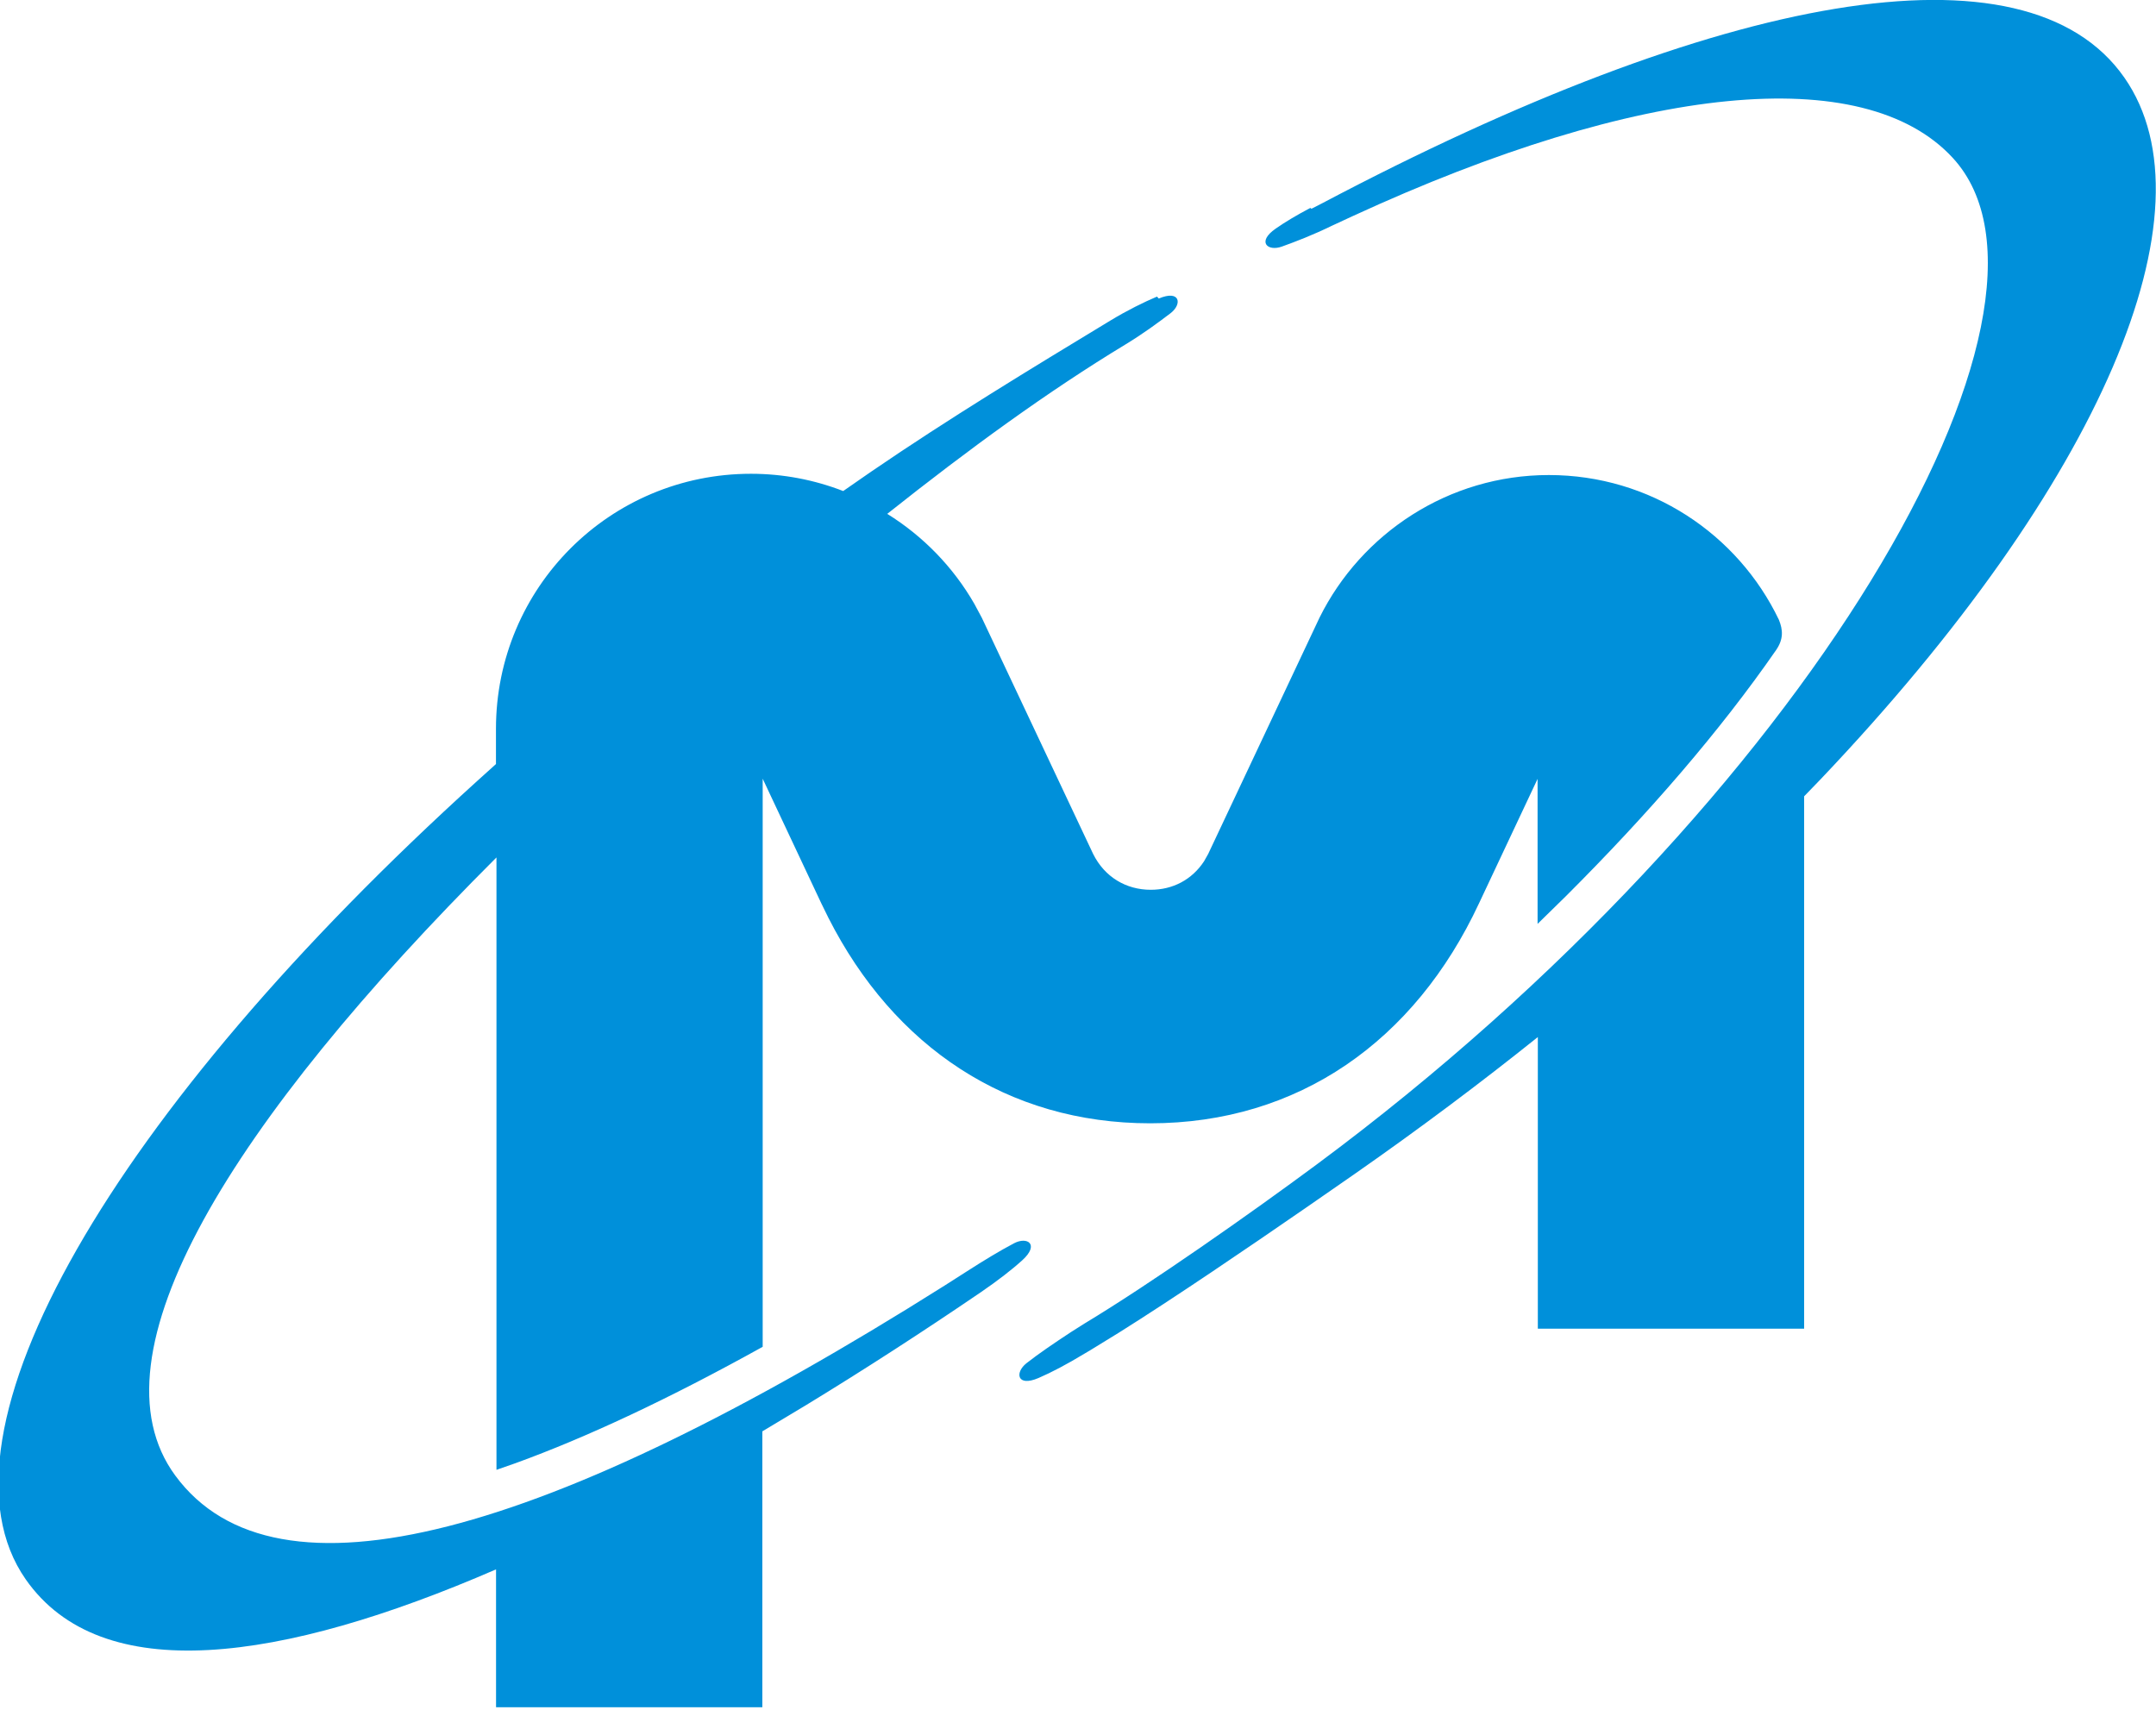
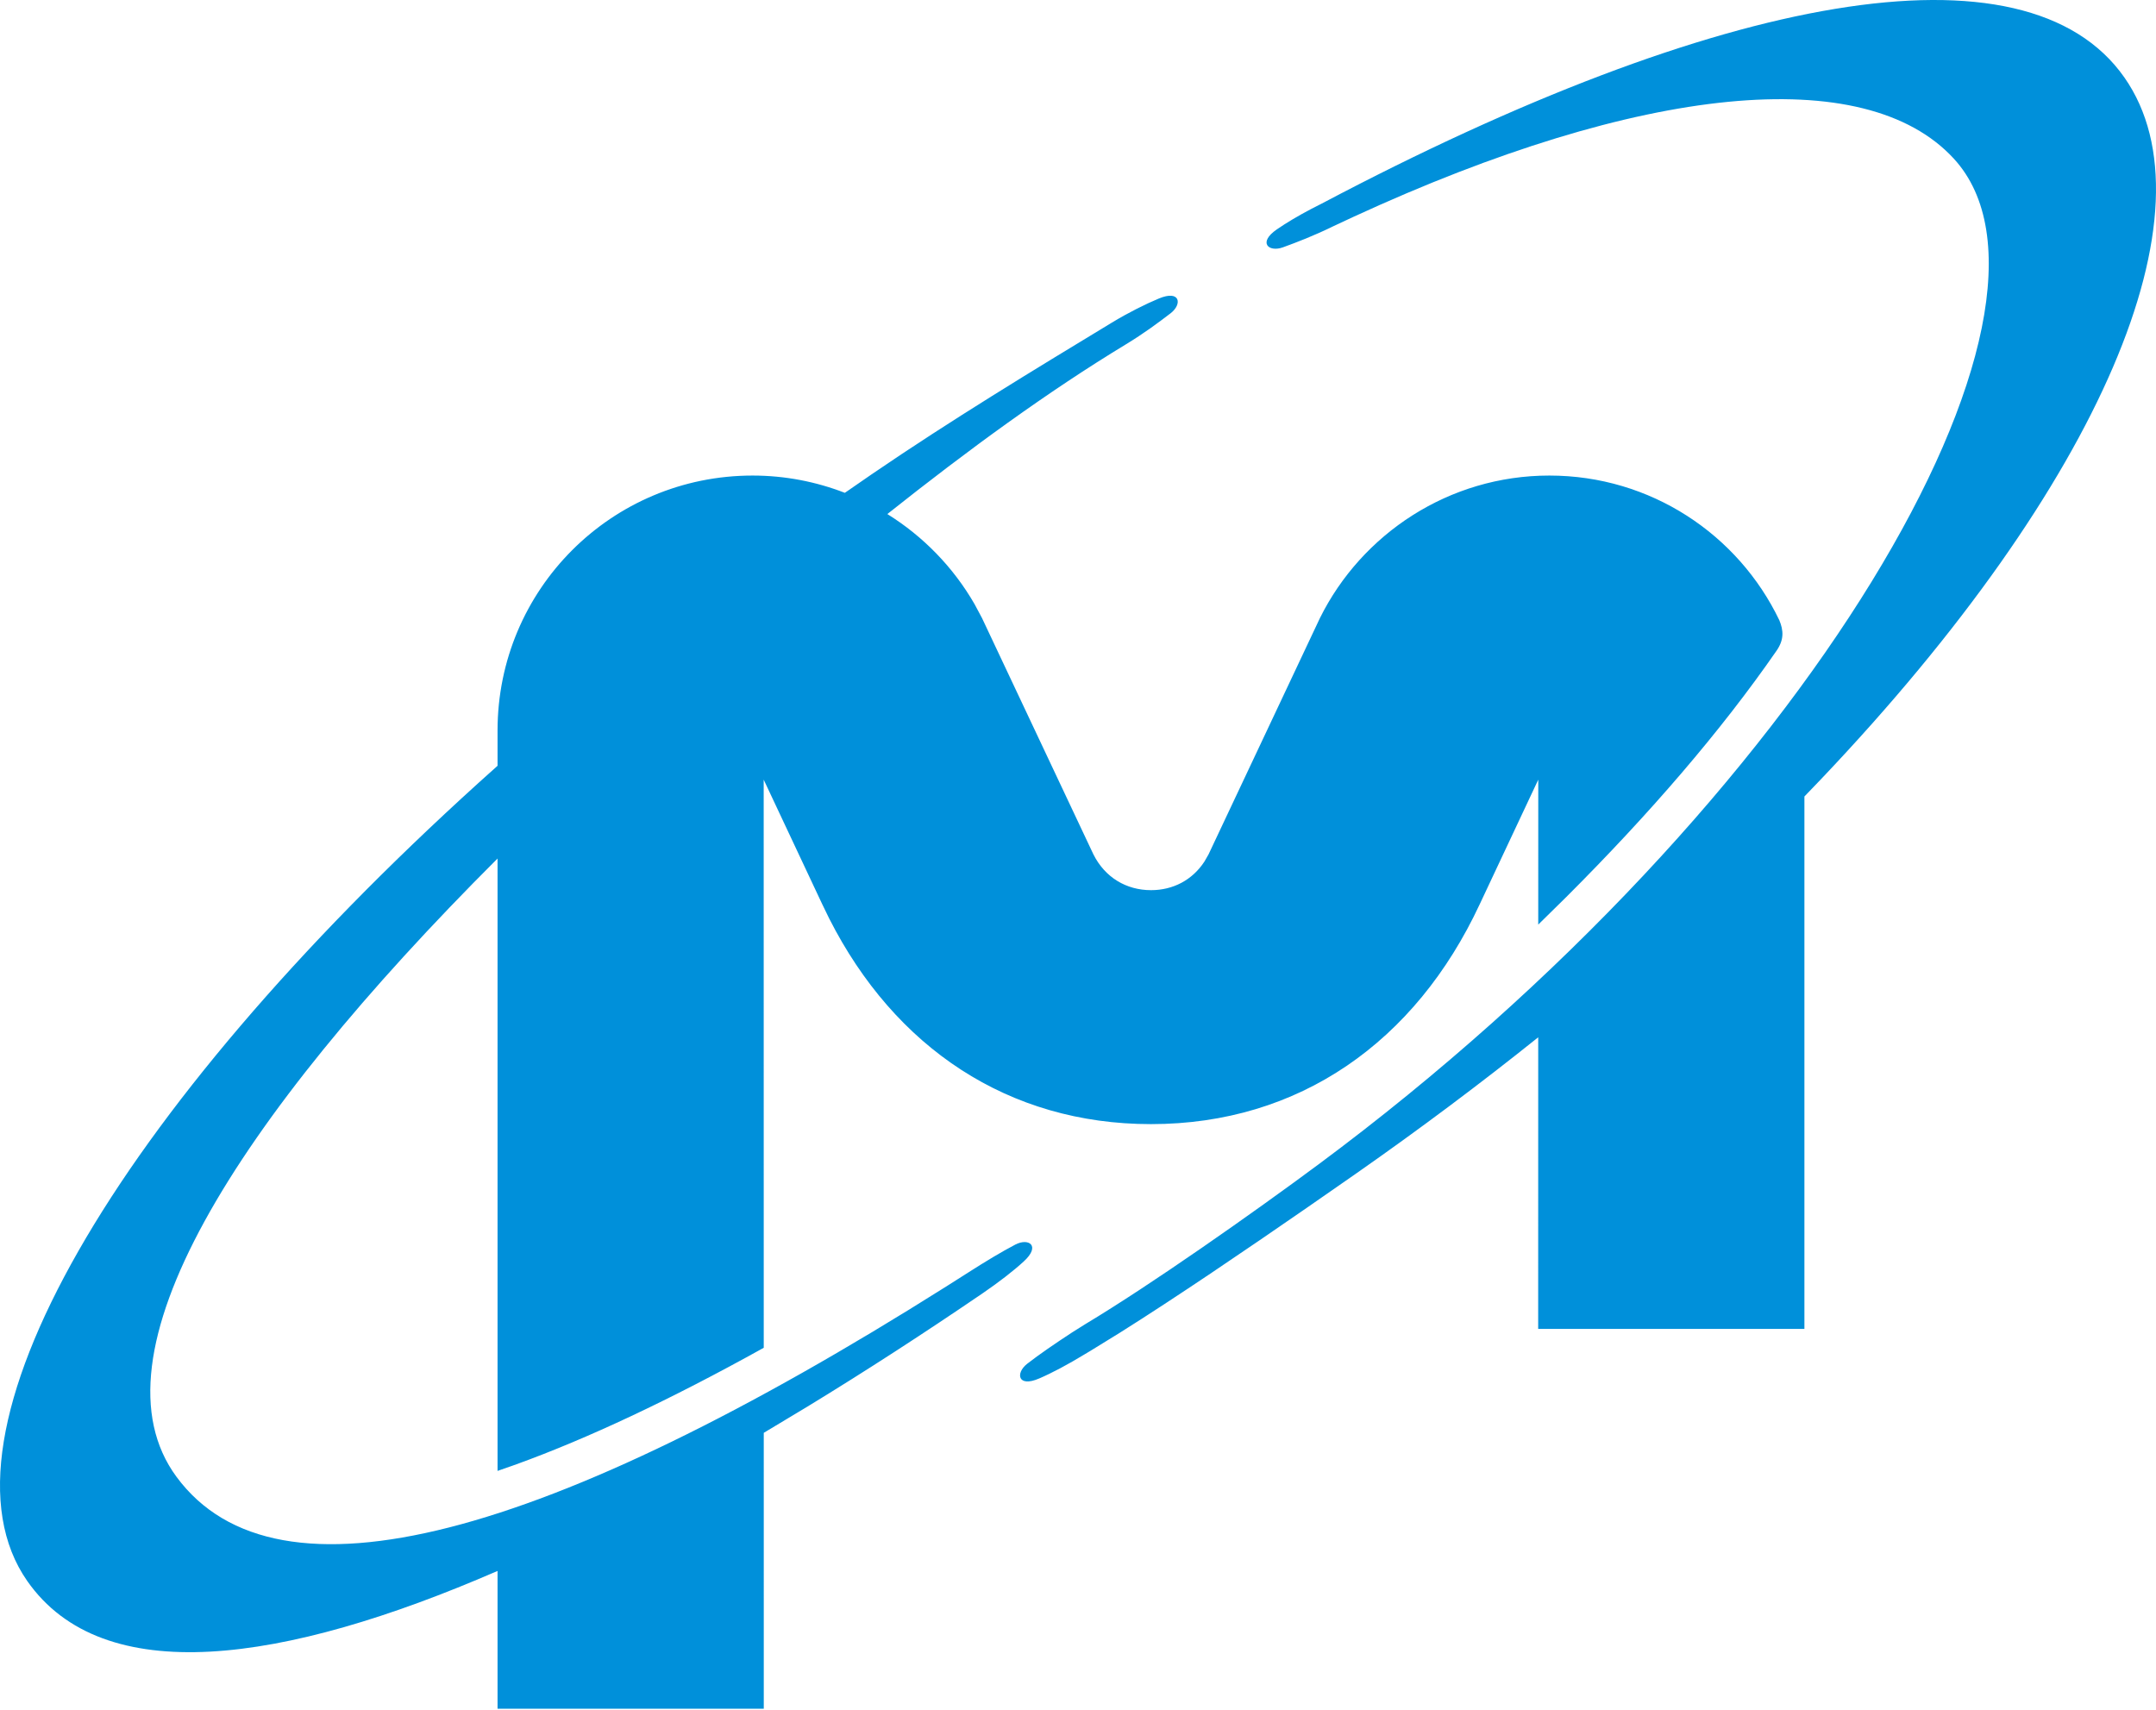
- <svg xmlns="http://www.w3.org/2000/svg" viewBox="0 0 256 203">
-   <path fill="#0090DA" d="M137.59 35.45c2.55-1.08 2.81.67 1.39 1.75 -1.46 1.11-3.19 2.39-5.29 3.67 -9.27 5.61-18.67 12.47-28.34 20.15 4.27 2.65 7.84 6.33 10.34 10.68l.89 1.66 13.22 28.05c1.36 2.73 3.9 4.25 6.84 4.25 2.61 0 4.9-1.2 6.33-3.39l.49-.87 13.22-28.06c4.96-10 15.32-16.93 27.23-16.93 12.05 0 22.43 7.01 27.31 17.18 .49 1.2.57 2.31-.34 3.62 -6.6 9.53-15.08 19.36-24.96 29.22l-3.35 3.28 0-17.22 -6.96 14.79c-7.63 16.34-21.45 26.11-39.04 26.11 -16.96 0-30.43-9.09-38.2-24.39l-.85-1.73 -6.96-14.8 0 67.46c-11.18 6.21-20.95 10.77-29.35 13.82l-2.26.79v-72.72c-31.37 31.32-48.71 59.06-38.13 73.41 11.95 16.23 43.97 7.32 91.37-22.59l2.6-1.66c2.07-1.33 3.99-2.49 5.61-3.34 1.58-.84 3.05.12 1.01 1.99 -1.24 1.13-2.95 2.45-4.89 3.78 -6.88 4.69-13.86 9.21-20.8 13.44l-5.2 3.12 0 32.76H58.9v-16.37c-25.54 11.08-46.86 14.06-55.85 1.18 -12.05-17.26 10.4-55.66 53.59-94.78l2.25-2.03v-4.18c0-16.76 13.52-30.29 30.28-30.29 3.85 0 7.55.73 10.95 2.05l3.33-2.31v0c9.24-6.32 18.91-12.19 28.37-17.92 2.01-1.22 4.02-2.21 5.56-2.86Zm18.13-10.66l1.23-.63C204.13-.77 240.53-7.57 252.24 9.21c11 15.76-2.66 48.17-36.03 83.29l-1.99 2.06v63.22H182.6l0-34.63c-6.82 5.46-14.06 10.89-21.73 16.24l-5.78 4.01c-7.17 4.95-15.53 10.64-22.22 14.84l-3.45 2.12v0l-.68.4c-2.01 1.22-3.9 2.22-5.44 2.88 -2.55 1.09-2.82-.65-1.42-1.76 1.44-1.13 3.29-2.39 5.35-3.74l1.55-.98v0c7.81-4.7 19.82-13.14 27.6-18.91 58.27-43.23 91.92-101.67 75.49-119.5 -10.54-11.44-37.1-8.83-71.29 6.93l-2.46 1.14c-2.22 1.08-4.19 1.84-5.91 2.46 -1.68.61-3.02-.55-.74-2.13 1.1-.77 2.52-1.62 4.12-2.46Z" />
+ <svg xmlns="http://www.w3.org/2000/svg" width="256px" height="203px" viewBox="0 0 256 203" version="1.1" preserveAspectRatio="xMidYMid">
+   <g>
+     <path d="M137.593,35.452 C140.148,34.38 140.407,36.122 138.983,37.21 C137.528,38.325 135.801,39.609 133.694,40.886 C124.432,46.501 115.031,53.359 105.361,61.043 C109.632,63.695 113.201,67.374 115.711,71.728 L116.601,73.391 L129.828,101.451 C131.195,104.189 133.73,105.705 136.67,105.705 C139.288,105.705 141.57,104.507 143.006,102.318 L143.503,101.451 L156.728,73.391 C161.69,63.392 172.048,56.471 183.966,56.471 C196.021,56.471 206.397,63.485 211.276,73.653 C211.775,74.861 211.854,75.966 210.942,77.275 C204.346,86.811 195.866,96.641 185.991,106.505 L182.648,109.794 L182.652,92.582 L175.7,107.375 C168.077,123.72 154.25,133.487 136.666,133.487 C119.71,133.487 106.245,124.405 98.472,109.101 L97.632,107.375 L90.679,92.582 L90.686,160.046 C79.513,166.256 69.742,170.826 61.337,173.874 L59.078,174.667 L59.078,101.95 C27.713,133.275 10.377,161.016 20.952,175.362 C32.911,191.597 64.924,182.69 112.33,152.782 L114.932,151.13 C117.005,149.803 118.928,148.645 120.551,147.795 C122.135,146.962 123.608,147.921 121.564,149.789 C120.325,150.927 118.614,152.249 116.676,153.576 C109.798,158.27 102.824,162.791 95.884,167.025 L90.688,170.145 L90.69,202.91 L59.078,202.91 L59.078,186.546 C33.546,197.636 12.225,200.61 3.232,187.736 C-8.814,170.478 13.636,132.08 56.826,92.959 L59.078,90.935 L59.078,86.76 C59.078,70.006 72.607,56.471 89.361,56.471 C93.22,56.471 96.912,57.204 100.315,58.522 L103.65,56.22 L103.65,56.22 C112.898,49.908 122.568,44.039 132.024,38.309 C134.037,37.09 136.045,36.1 137.593,35.452 Z M155.728,24.793 L156.962,24.164 C204.143,-0.761 240.543,-7.563 252.26,9.218 C263.265,24.979 249.61,57.394 216.239,92.511 L214.253,94.58 L214.253,157.803 L182.641,157.803 L182.646,123.176 C175.831,128.637 168.589,134.069 160.923,139.424 L155.147,143.439 C147.986,148.393 139.622,154.079 132.933,158.282 L129.487,160.404 L129.487,160.404 L128.81,160.809 C126.804,162.03 124.917,163.036 123.376,163.697 C120.828,164.79 120.56,163.047 121.966,161.946 C123.414,160.818 125.258,159.561 127.321,158.209 L128.88,157.23 L128.88,157.23 C136.7,152.536 148.705,144.091 156.486,138.321 C214.758,95.092 248.41,36.655 231.979,18.823 C221.443,7.387 194.885,9.997 160.695,25.754 L158.24,26.901 C156.024,27.985 154.056,28.743 152.334,29.37 C150.655,29.982 149.319,28.822 151.603,27.244 C152.706,26.483 154.125,25.634 155.728,24.793 Z" fill="#0090DA" />
+   </g>
</svg>
